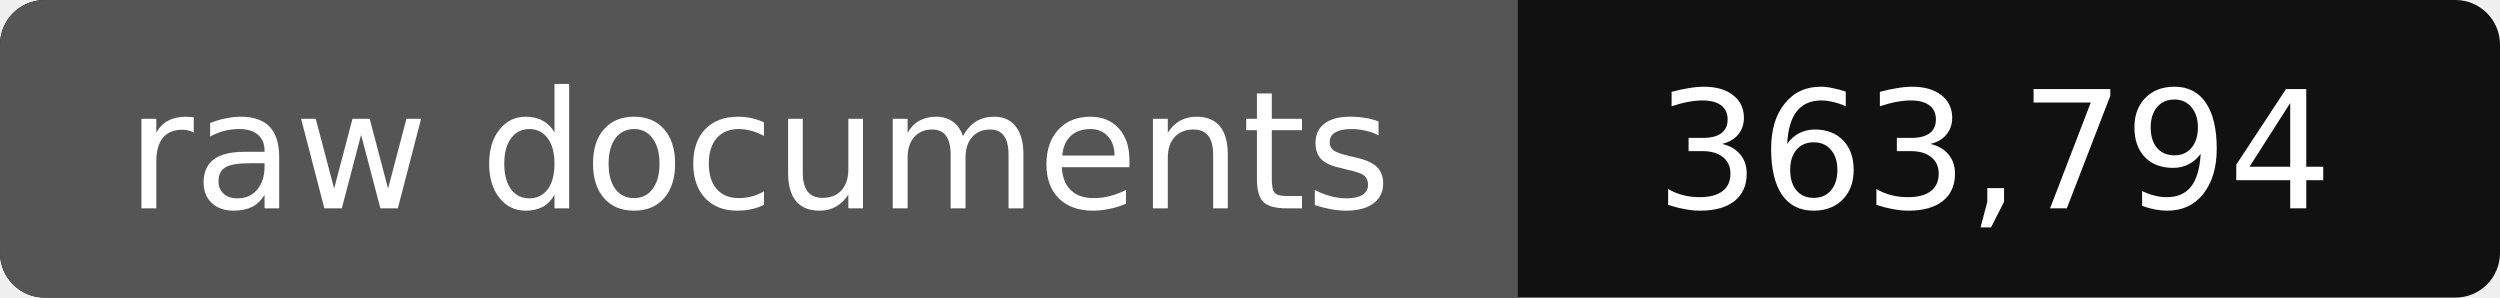
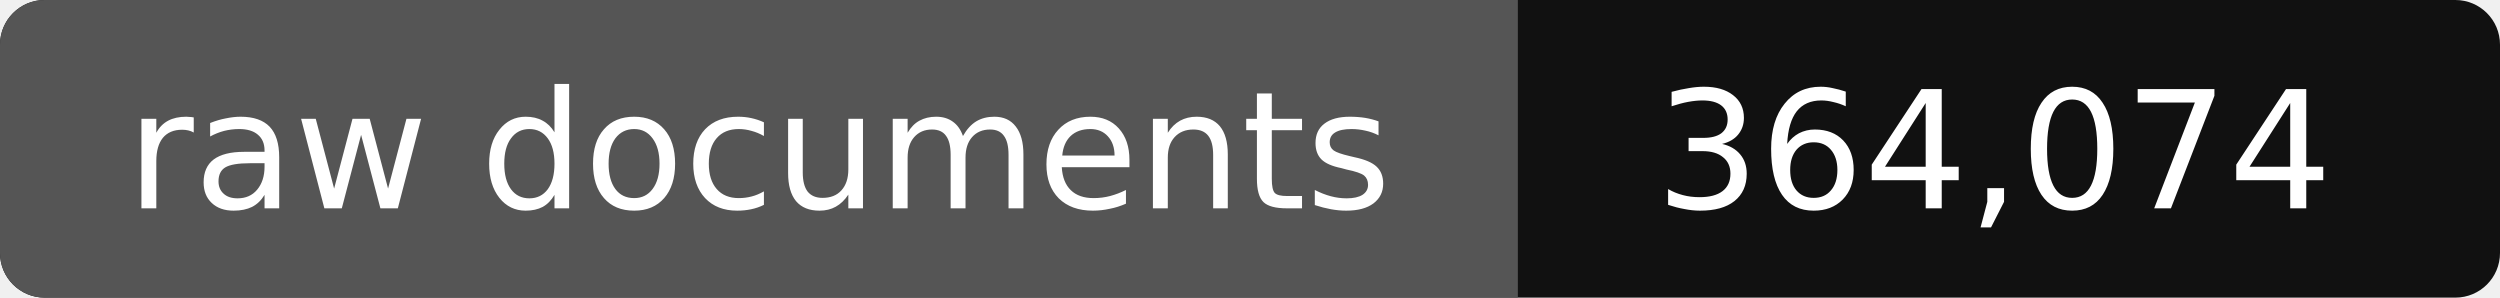
- <svg xmlns="http://www.w3.org/2000/svg" width="168" height="20" role="img" aria-label="raw documents: 363,794">
+ <svg xmlns="http://www.w3.org/2000/svg" width="168" height="20" role="img" aria-label="raw documents: 364,074">
  <rect width="168" height="20" rx="3" fill="#111" />
  <path fill="#555" d="M3 0h99v20H3a3 3 0 0 1-3-3V3a3 3 0 0 1 3-3z" />
  <g fill="#fff" text-anchor="middle" font-family="Verdana,DejaVu Sans,sans-serif" font-size="11">
    <text x="51" y="14">raw documents</text>
-     <text x="134" y="14">363,794</text>
+     <text x="134" y="14">364,074</text>
  </g>
</svg>
